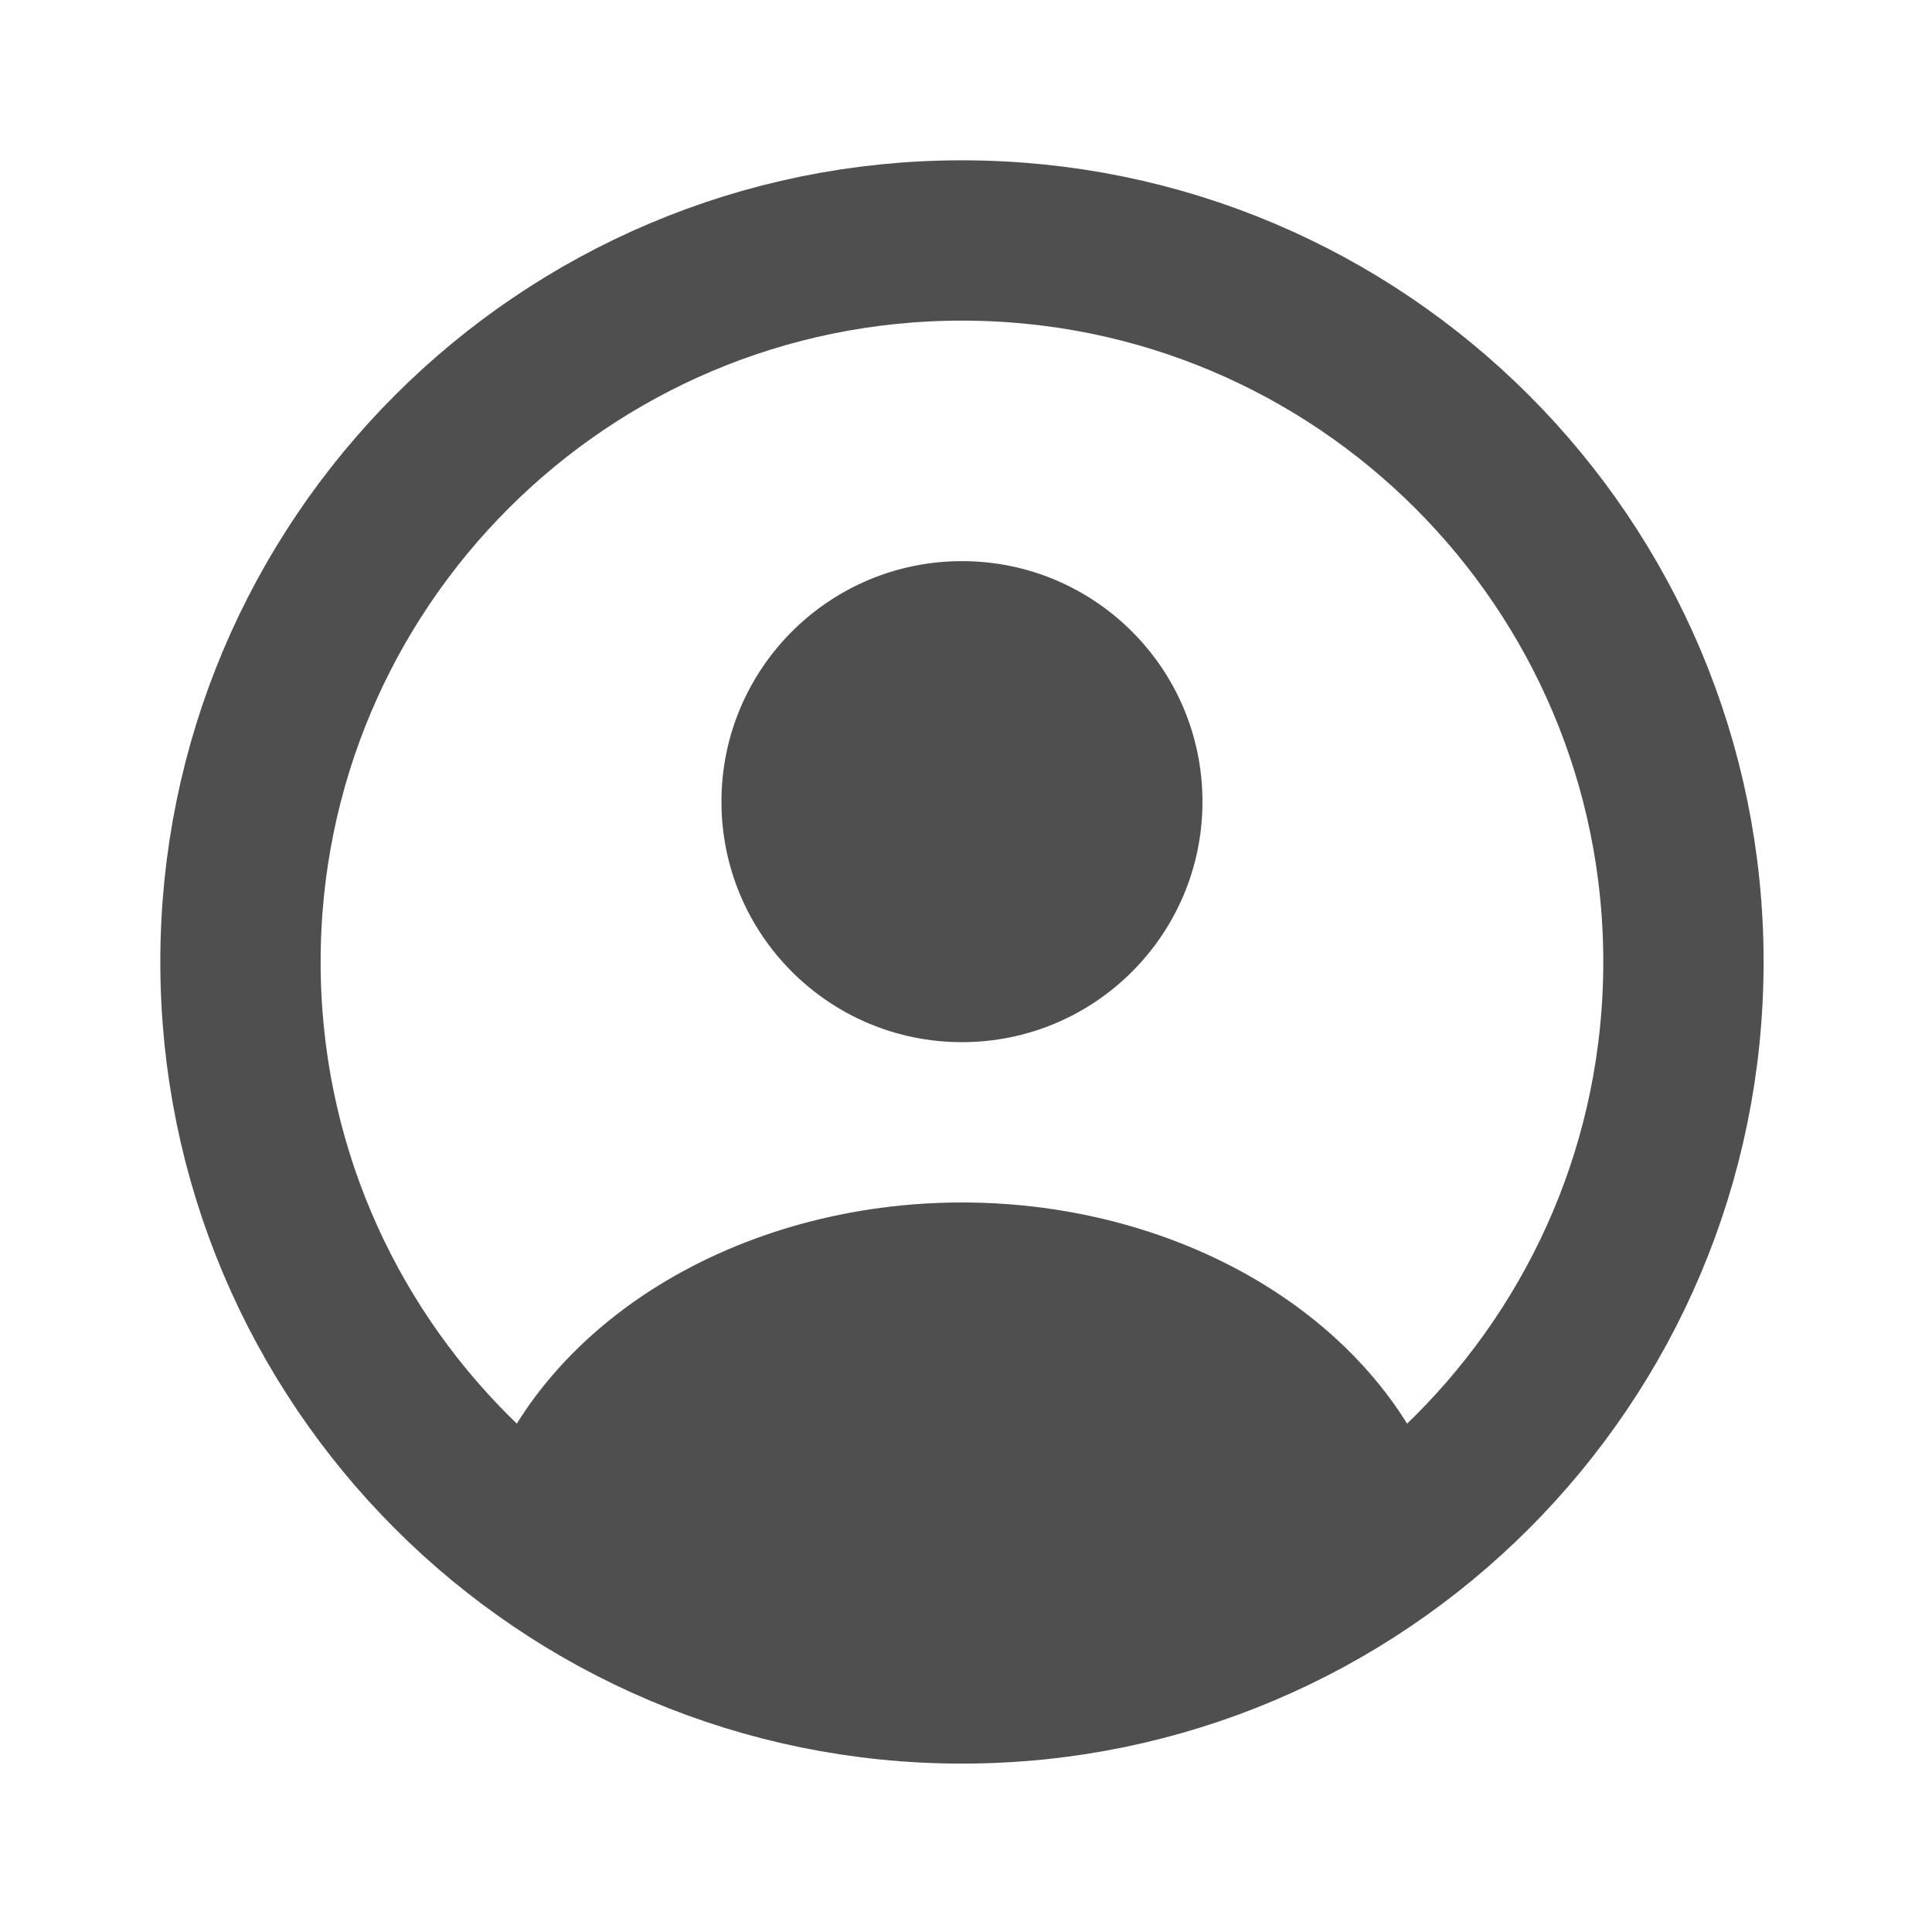
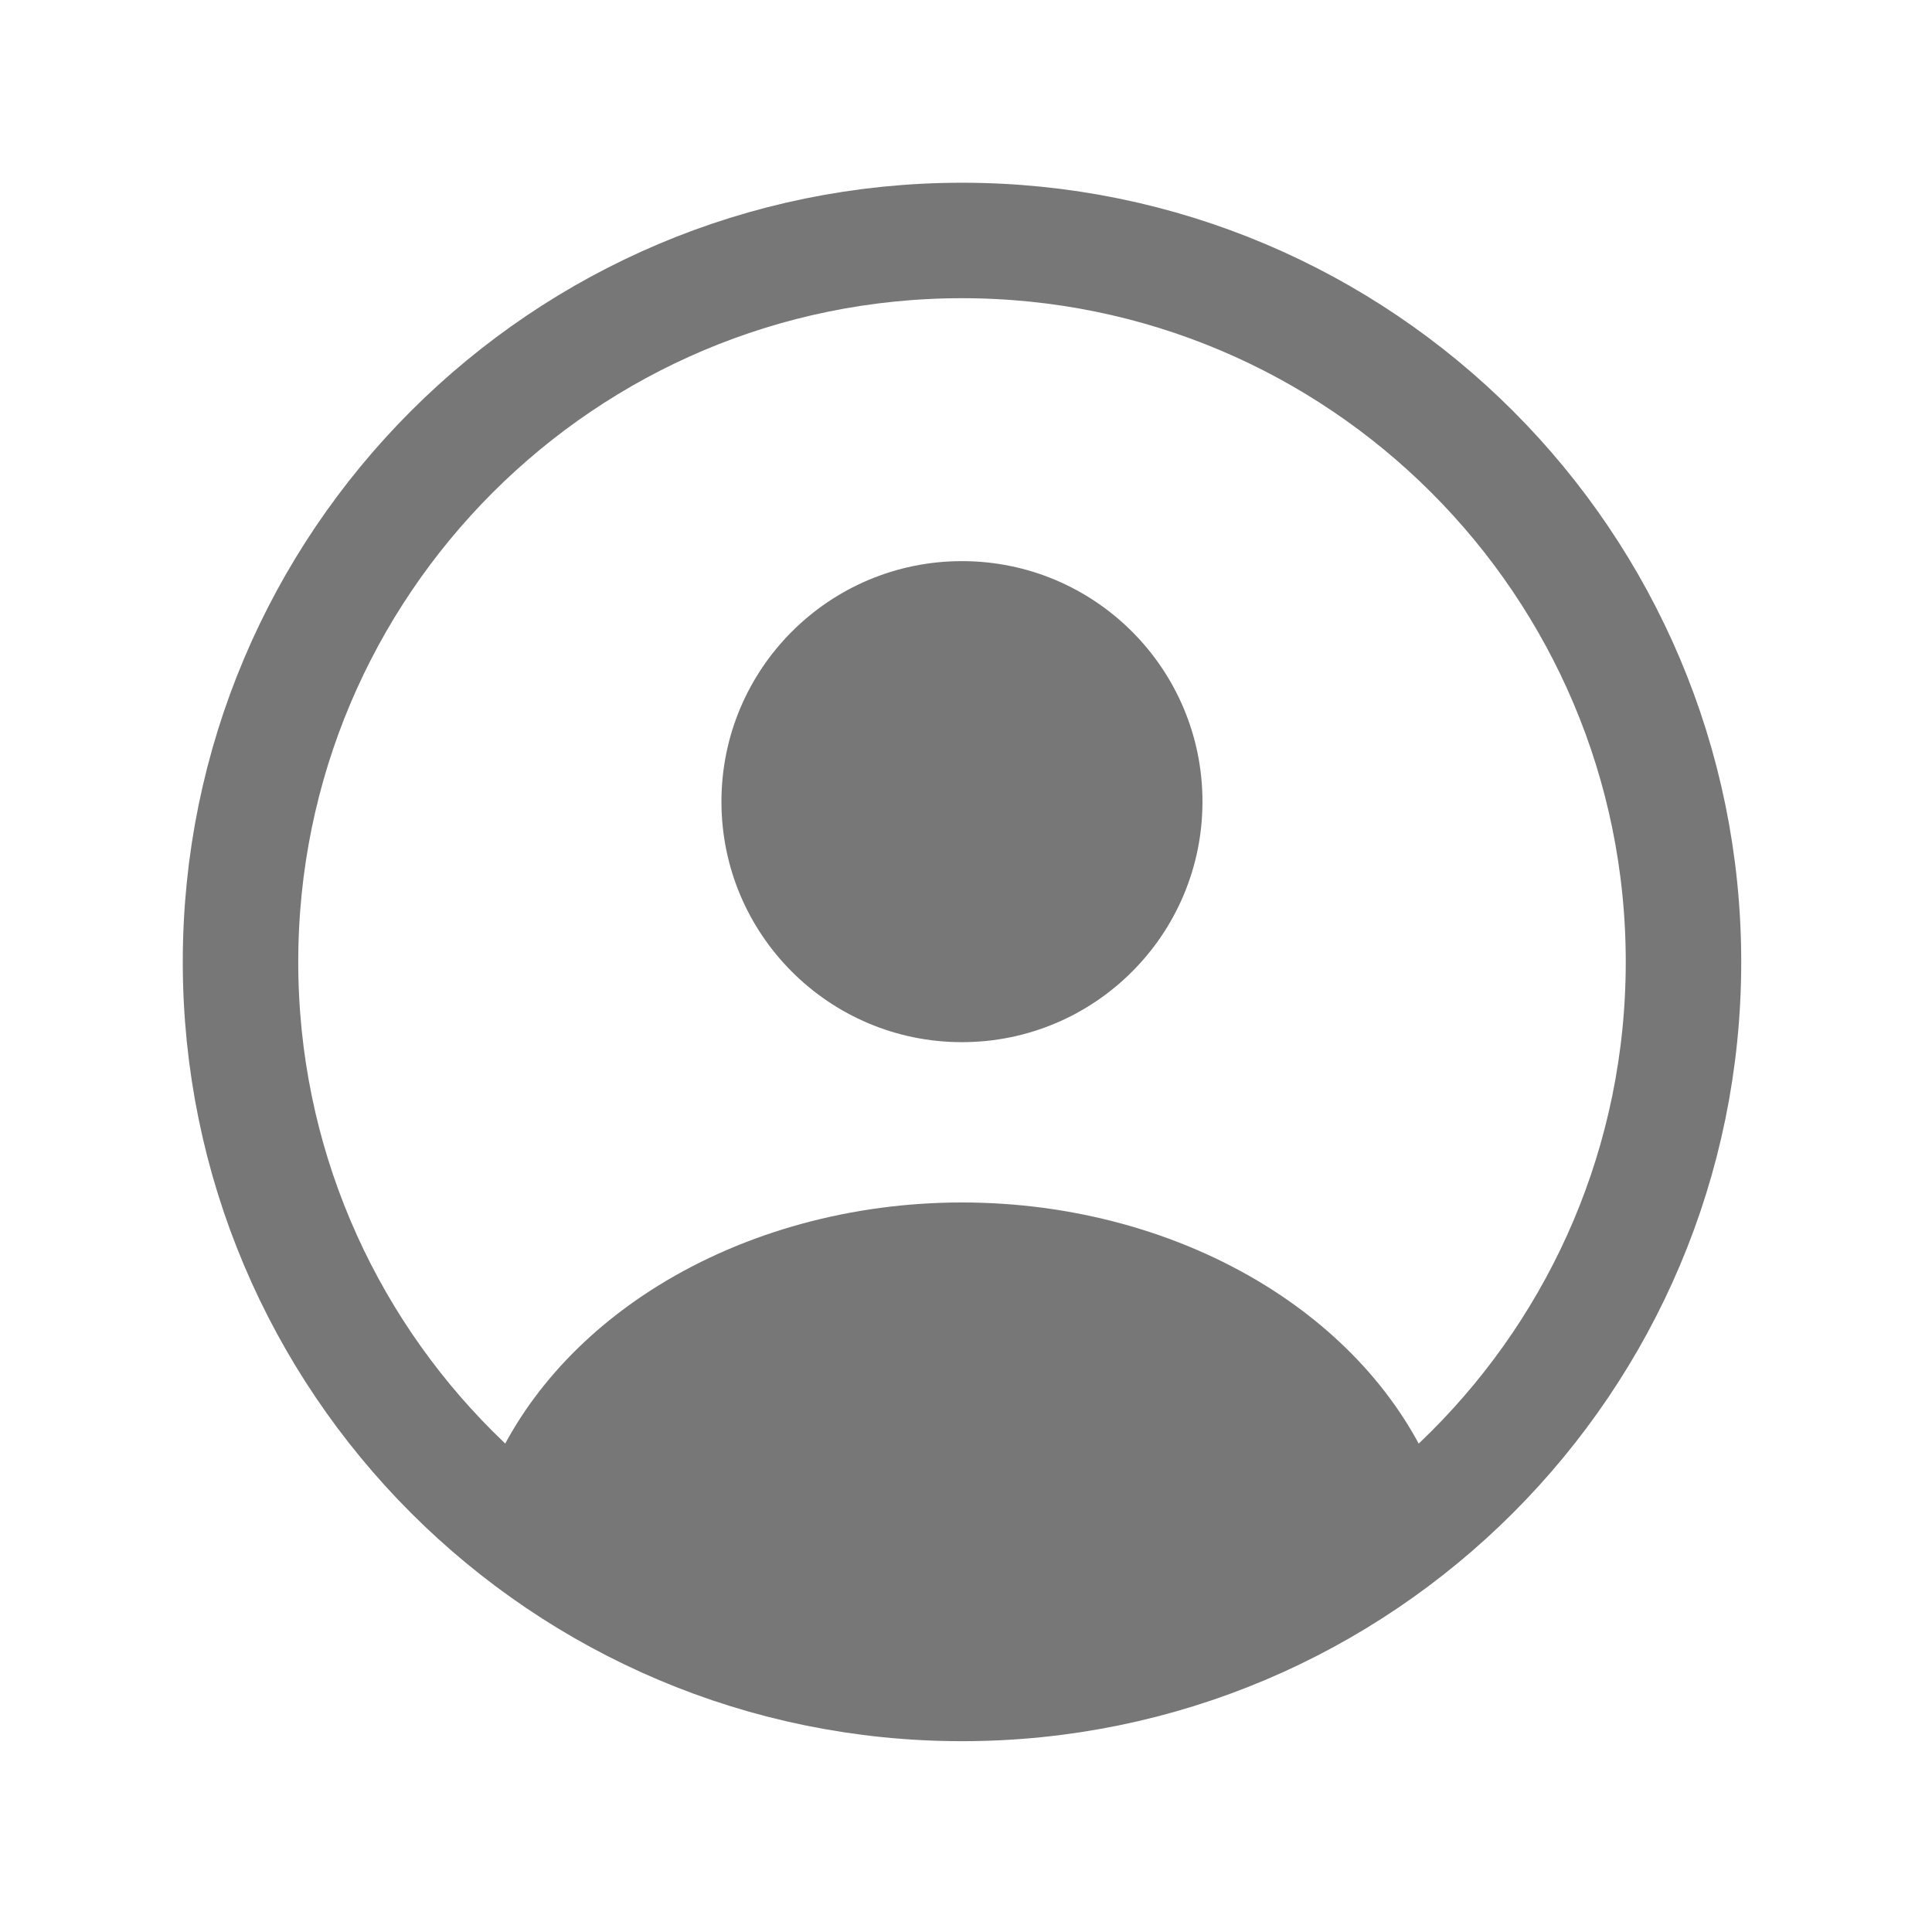
<svg xmlns="http://www.w3.org/2000/svg" width="43" height="43" viewBox="0 0 43 43" fill="none">
-   <circle cx="21.41" cy="17.842" r="5.353" fill="#4F4F4F" />
-   <circle cx="21.41" cy="21.41" r="16.058" stroke="#4F4F4F" stroke-width="3.568" />
-   <path d="M31.723 33.59C31.95 33.465 32.057 33.196 31.962 32.955C31.274 31.231 29.948 29.713 28.157 28.606C26.221 27.411 23.85 26.763 21.41 26.763C18.97 26.763 16.599 27.411 14.663 28.606C12.872 29.713 11.546 31.231 10.858 32.955C10.762 33.196 10.87 33.465 11.096 33.59V33.59C17.52 37.116 25.3 37.116 31.723 33.59V33.59Z" fill="#4F4F4F" />
+   <circle cx="21.41" cy="17.842" r="5.353" fill="#777777" />
+   <circle cx="21.411" cy="21.41" r="16.058" stroke="#777777" stroke-width="2.57" />
+   <path d="M31.724 33.59C31.951 33.465 32.058 33.196 31.962 32.955C31.274 31.231 29.948 29.713 28.157 28.606C26.221 27.411 23.85 26.763 21.41 26.763C18.971 26.763 16.599 27.411 14.663 28.606C12.872 29.713 11.546 31.231 10.858 32.955C10.763 33.196 10.87 33.465 11.097 33.59V33.59C17.52 37.116 25.3 37.116 31.724 33.59V33.59Z" fill="#777777" />
</svg>
